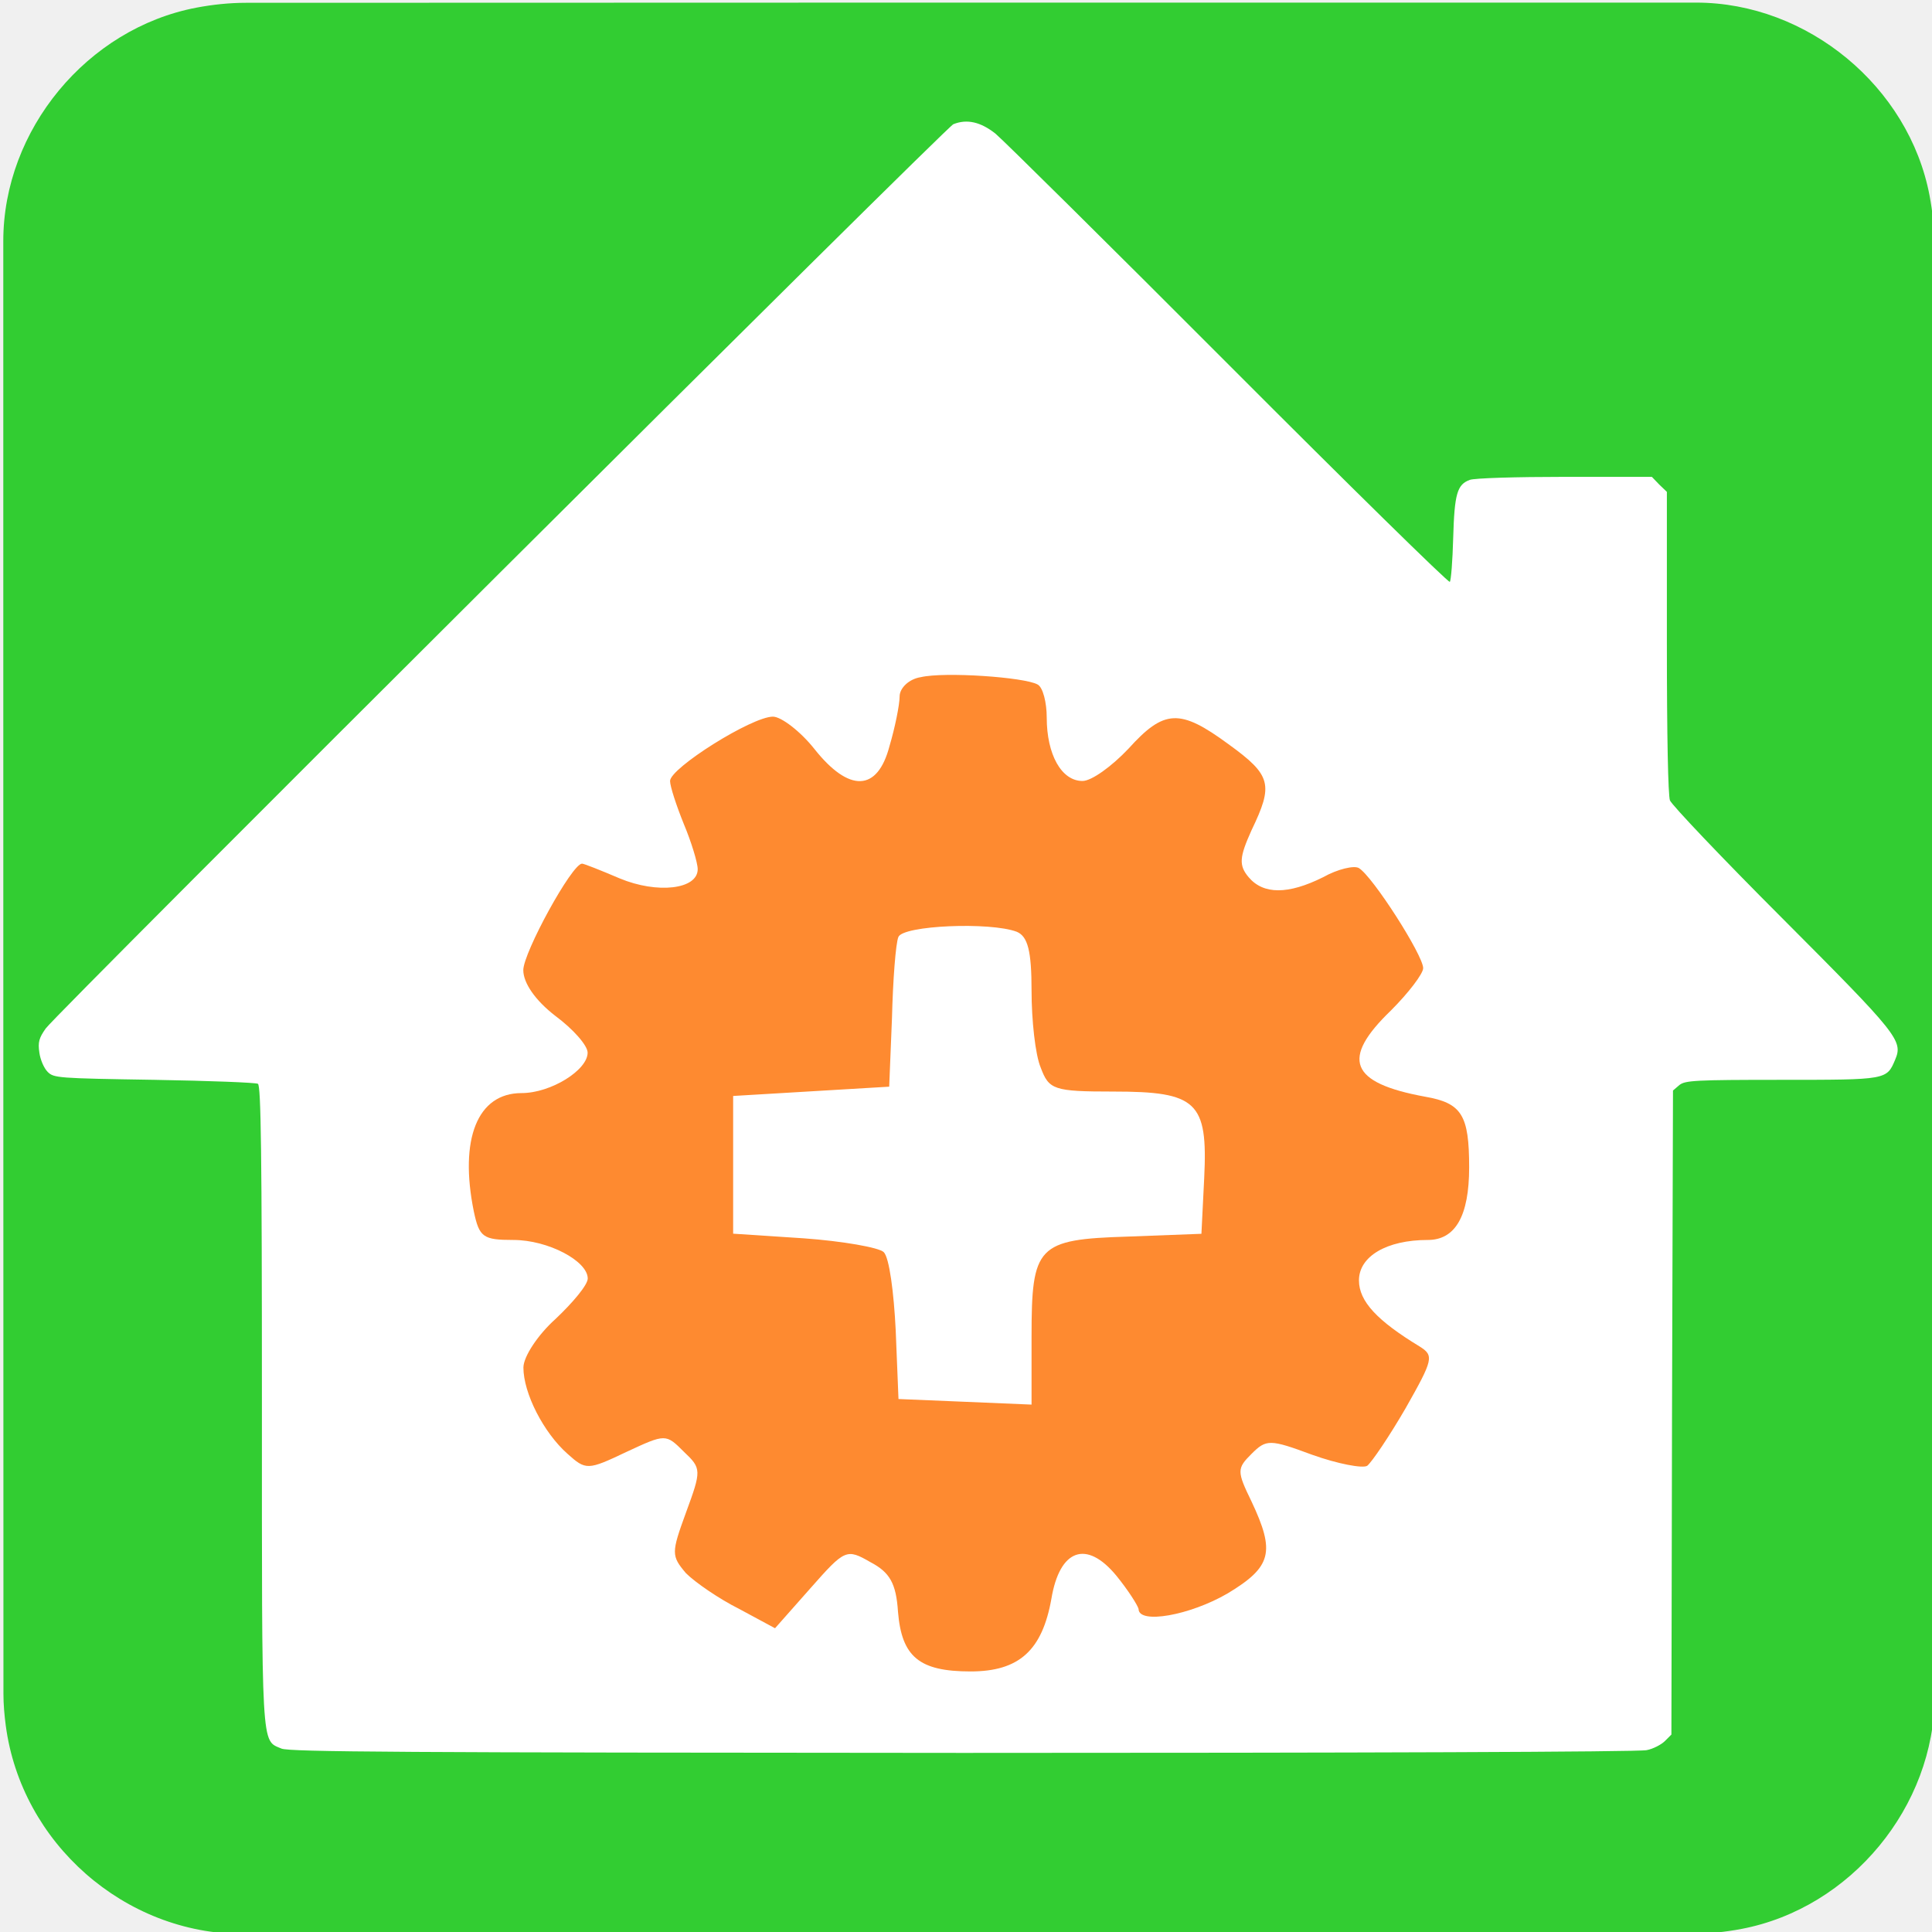
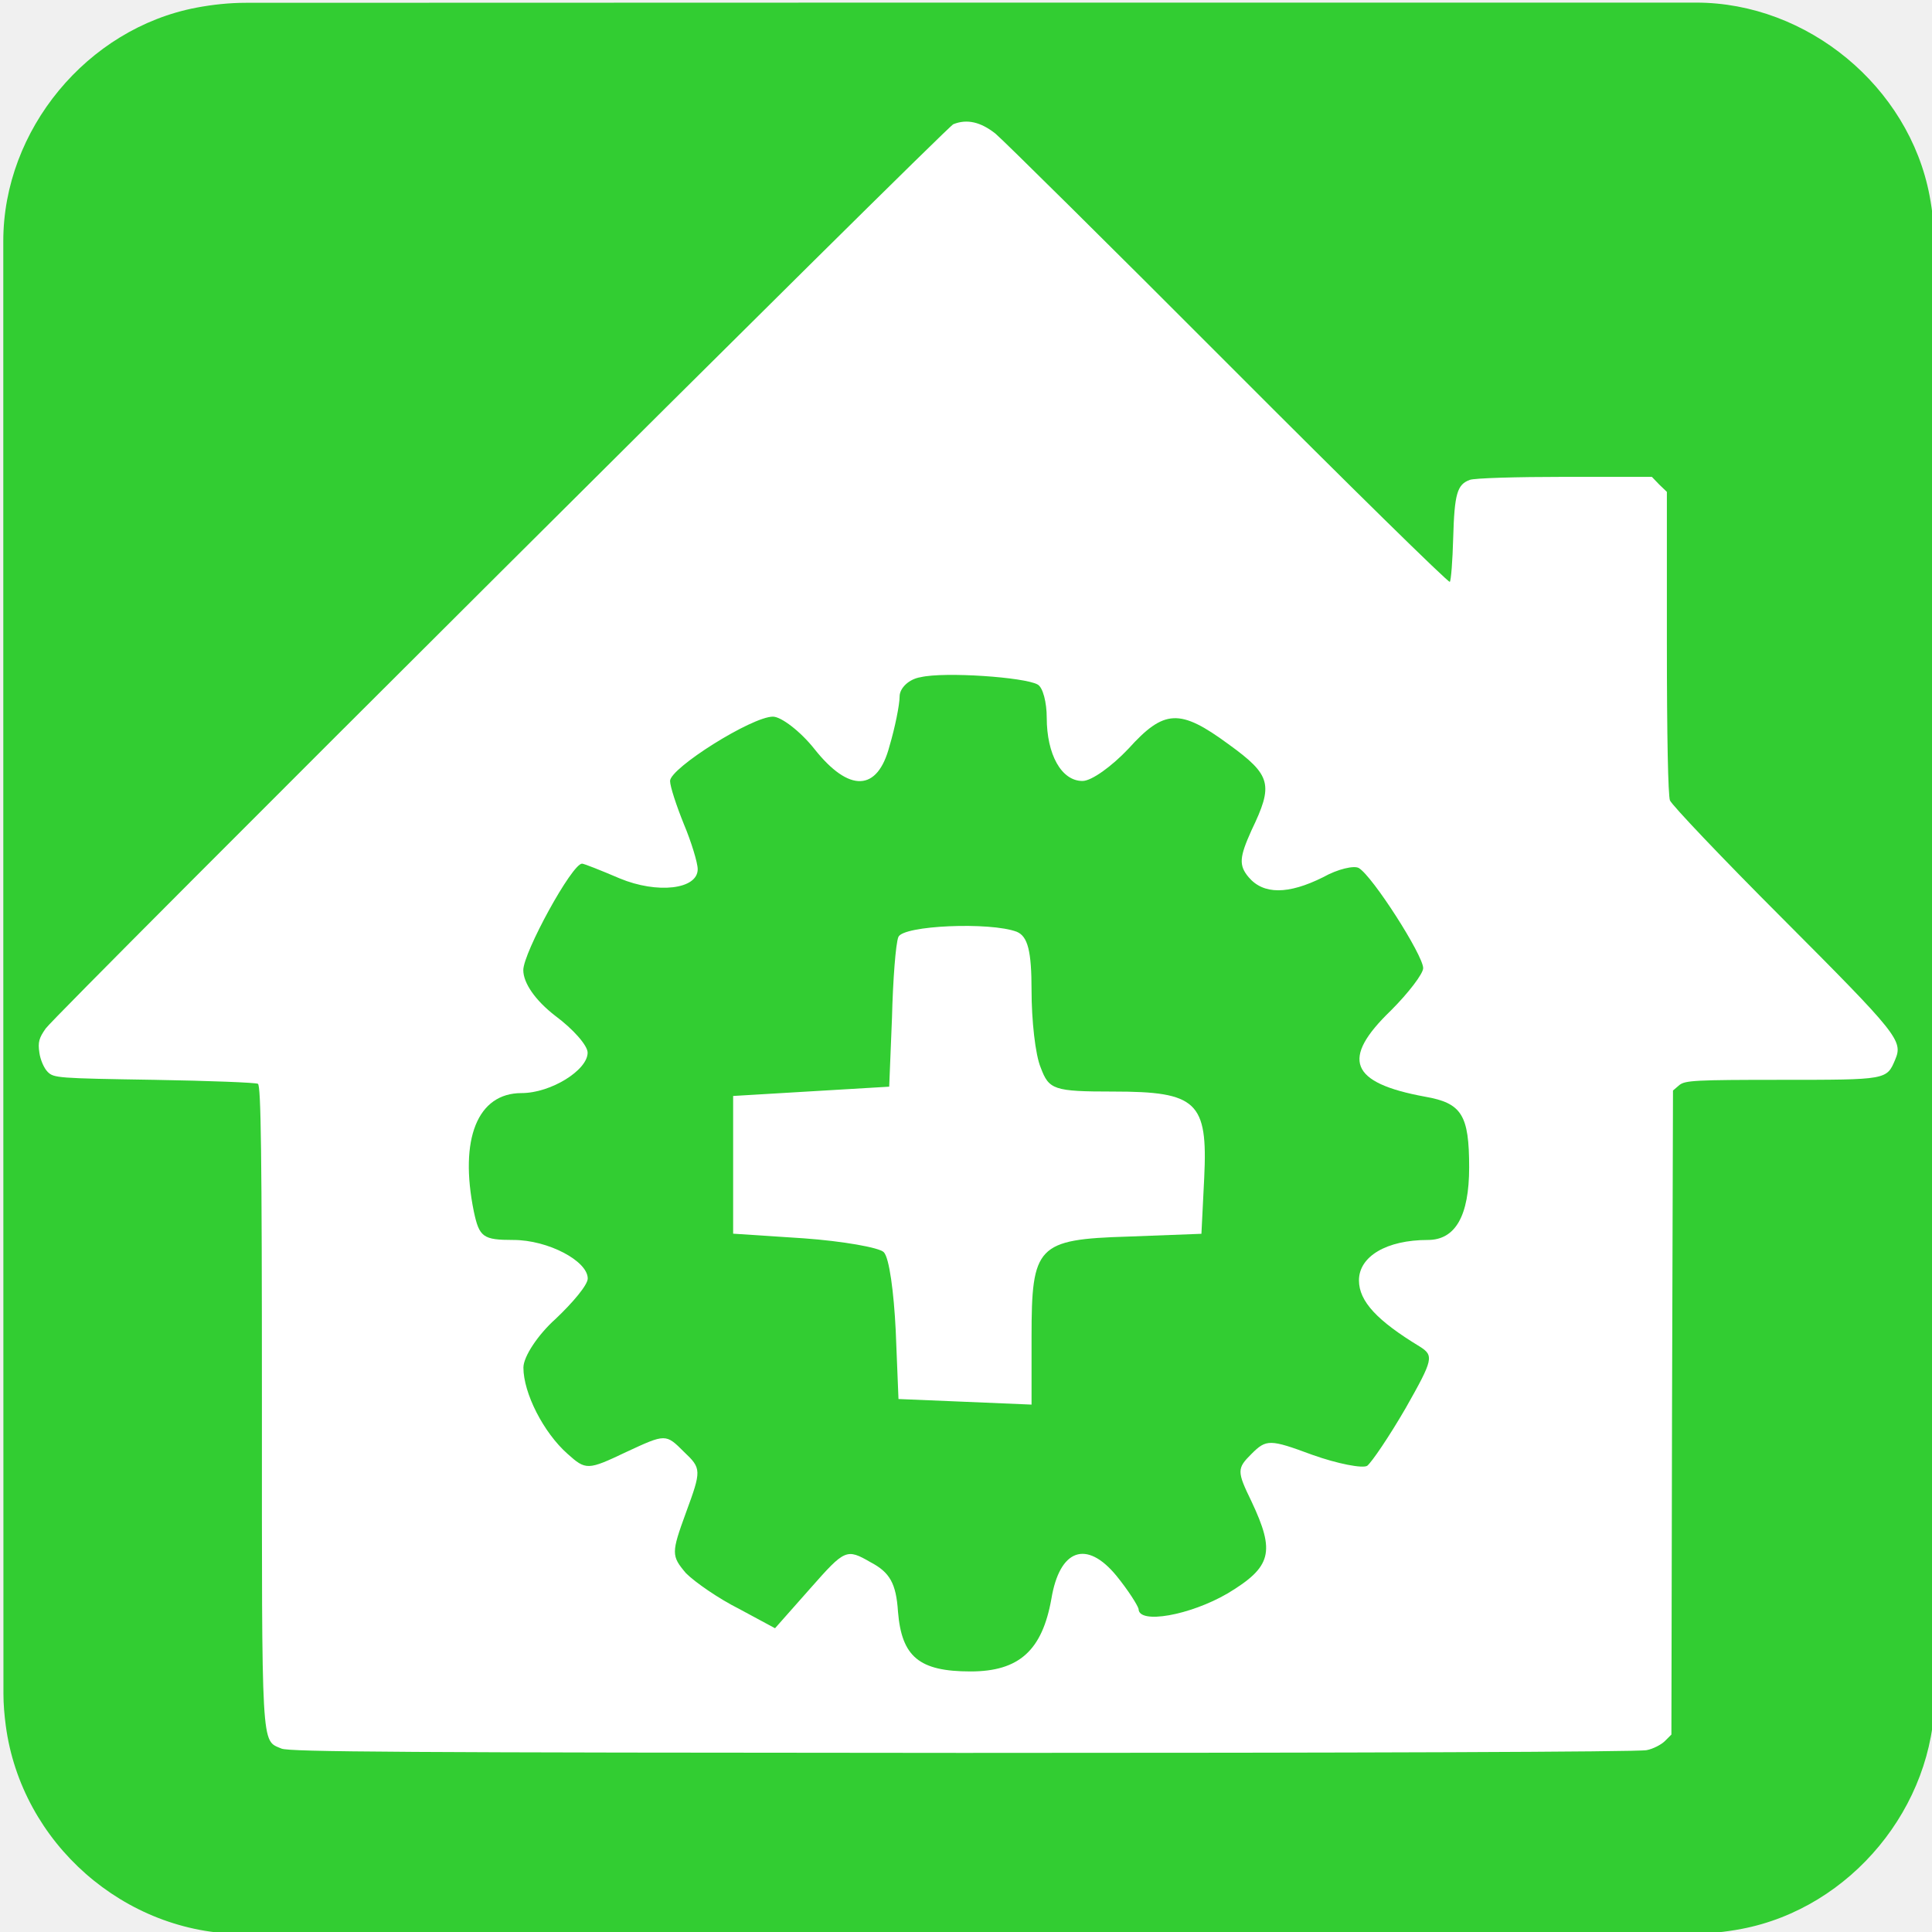
<svg xmlns="http://www.w3.org/2000/svg" id="home-automation" viewBox="0 0 499.17 498.38" width="500" height="500" shape-rendering="geometricPrecision" text-rendering="geometricPrecision">
  <style>
    @keyframes gear_animation__tr{0%{transform:translate(250.3561px,302.7161px) rotate(0deg)}to{transform:translate(250.3561px,302.7161px) rotate(360deg)}}#gear_animation{animation:gear_animation__tr 3000ms linear infinite normal forwards}
  </style>
  <g id="background">
    <path id="square" d="M499.86 249.83v187.84c0 28.7-21.64 54.93-49.91 60.31-4.18.79-8.5 1.25-12.75 1.25-124.8.07-249.61.05-374.41.05-30.6 0-57.3-23.47-61.31-53.91-.35-2.69-.59-5.41-.59-8.12C.85 312.12.85 187 .85 61.89c0-28.71 21.66-54.95 49.91-60.31C54.94.79 59.26.33 63.51.33 188.42.26 313.32.28 438.24.28c28.71 0 54.98 21.68 60.31 49.91.79 4.18 1.24 8.5 1.25 12.75.08 62.29.06 124.59.06 186.89z" fill="#32cd32" stroke="none" stroke-width="1" />
  </g>
  <g id="house_group">
    <path id="house" d="M257.23 34.16c2.06 1.74 29.18 28.55 60.26 59.71s56.78 56.39 57.1 56.07c.32-.4.71-5.46.87-11.31.32-11.47 1.03-13.84 4.27-15.03 1.11-.47 12.1-.79 24.52-.79h22.54l1.9 1.98 1.98 1.9v38.75c0 24.99.32 39.54.79 40.96.47 1.19 13.44 14.87 28.86 30.29 30.13 30.21 31.4 31.79 29.34 36.69-2.21 5.22-2.06 5.22-29.42 5.22-22.3 0-24.83.16-26.33 1.34l-1.66 1.42-.25 83.21-.16 83.19-1.66 1.66c-.95.95-3.08 2.06-4.74 2.37-1.82.47-75.37.71-176.67.71-144.8-.08-173.98-.24-176.04-1.11-5.3-2.29-5.06 1.5-5.06-89.36 0-64.53-.24-81.93-1.03-82.4-.47-.32-12.57-.79-26.81-1.03-24.99-.4-25.94-.47-27.52-2.06-.95-.95-1.9-3.16-2.14-4.98-.4-2.69-.08-3.8 1.66-6.25 2.45-3.56 232.58-232.82 234.48-233.61 3.49-1.41 7.05-.62 10.92 2.46z" fill="#FFF" stroke="none" stroke-width="1" />
    <g id="gear_animation" transform="translate(250.356 302.716)">
      <g id="gear_group" transform="translate(-250.356 -302.716)" stroke="none" stroke-width="1">
-         <path id="gear" d="M162.26 406.23c-1.03.16-1.82.95-1.82 1.66s-.4 2.69-.87 4.27c-1.03 3.95-3.48 4.03-6.48.24-1.19-1.5-2.85-2.77-3.56-2.77-1.82 0-8.86 4.43-8.86 5.54 0 .47.55 2.14 1.19 3.72.63 1.5 1.19 3.32 1.19 3.88 0 1.74-3.48 2.14-6.72.79-1.66-.71-3.08-1.27-3.24-1.27-.87 0-5.06 7.67-5.06 9.17 0 1.11 1.03 2.61 2.77 3.95 1.5 1.11 2.77 2.53 2.77 3.16 0 1.5-3.16 3.48-5.69 3.48-3.8 0-5.38 3.95-4.11 10.2.47 2.21.79 2.45 3.4 2.45 3.01 0 6.41 1.82 6.41 3.32 0 .55-1.27 2.06-2.77 3.48-1.5 1.34-2.77 3.24-2.77 4.19 0 2.21 1.74 5.61 3.8 7.43 1.58 1.42 1.74 1.42 5.06-.16 3.4-1.58 3.4-1.58 4.98 0 1.5 1.42 1.5 1.58.16 5.22-1.27 3.48-1.27 3.72 0 5.22.79.79 2.85 2.21 4.59 3.08l3.08 1.66 3.08-3.48c2.93-3.32 3.08-3.4 5.14-2.21 1.66.87 2.21 1.82 2.37 4.27.32 3.88 1.82 5.14 6.25 5.14 4.19 0 6.17-1.82 6.96-6.25.71-4.27 3.01-5.14 5.61-1.98 1.03 1.27 1.82 2.53 1.9 2.85 0 1.34 4.43.55 7.67-1.34 3.8-2.29 4.11-3.56 2.06-7.91-1.27-2.61-1.27-2.85 0-4.11 1.27-1.27 1.58-1.27 5.22.08 2.21.79 4.35 1.19 4.74.95.4-.32 1.9-2.53 3.32-4.98 2.37-4.19 2.45-4.51 1.19-5.3-3.64-2.21-5.22-3.88-5.22-5.69 0-2.06 2.37-3.48 5.93-3.48 2.37 0 3.56-2.06 3.56-6.25 0-4.51-.63-5.54-3.8-6.09-6.48-1.19-7.28-3.24-2.93-7.43 1.5-1.5 2.77-3.16 2.77-3.64 0-1.11-4.35-7.91-5.54-8.62-.4-.24-1.82.08-3.08.79-3.01 1.5-5.14 1.5-6.41 0-.87-1.03-.79-1.74.24-4.03 1.9-3.95 1.74-4.74-1.98-7.43-4.19-3.08-5.54-3.01-8.62.4-1.42 1.5-3.16 2.77-3.95 2.77-1.82 0-3.08-2.29-3.08-5.46 0-1.27-.32-2.61-.79-2.85-1.12-.63-8-1.11-10.06-.63z" transform="matrix(3 0 0 3 -248.886 -1044.126)" fill="#FE8A30" />
+         <path id="gear" d="M162.26 406.23c-1.03.16-1.82.95-1.82 1.66s-.4 2.69-.87 4.27c-1.03 3.95-3.48 4.03-6.48.24-1.19-1.5-2.85-2.77-3.56-2.77-1.82 0-8.86 4.43-8.86 5.54 0 .47.55 2.14 1.19 3.72.63 1.5 1.19 3.32 1.19 3.88 0 1.74-3.48 2.14-6.72.79-1.66-.71-3.08-1.27-3.24-1.27-.87 0-5.06 7.67-5.06 9.17 0 1.11 1.03 2.61 2.77 3.95 1.5 1.11 2.77 2.53 2.77 3.16 0 1.5-3.16 3.48-5.69 3.48-3.8 0-5.38 3.95-4.11 10.2.47 2.21.79 2.45 3.4 2.45 3.01 0 6.41 1.82 6.41 3.32 0 .55-1.27 2.06-2.77 3.48-1.5 1.34-2.77 3.24-2.77 4.19 0 2.21 1.74 5.61 3.8 7.43 1.58 1.42 1.74 1.42 5.06-.16 3.4-1.58 3.4-1.58 4.98 0 1.5 1.42 1.5 1.58.16 5.22-1.27 3.48-1.27 3.72 0 5.22.79.79 2.85 2.21 4.59 3.08l3.08 1.66 3.08-3.48c2.93-3.32 3.08-3.4 5.14-2.21 1.66.87 2.21 1.82 2.37 4.27.32 3.88 1.82 5.14 6.25 5.14 4.19 0 6.17-1.82 6.96-6.25.71-4.27 3.01-5.14 5.61-1.98 1.03 1.27 1.82 2.53 1.9 2.85 0 1.34 4.43.55 7.67-1.34 3.8-2.29 4.11-3.56 2.06-7.91-1.27-2.61-1.27-2.85 0-4.11 1.27-1.27 1.58-1.27 5.22.08 2.21.79 4.35 1.19 4.74.95.4-.32 1.9-2.53 3.32-4.98 2.37-4.19 2.45-4.51 1.19-5.3-3.64-2.21-5.22-3.88-5.22-5.69 0-2.06 2.37-3.48 5.93-3.48 2.37 0 3.56-2.06 3.56-6.25 0-4.51-.63-5.54-3.8-6.09-6.48-1.19-7.28-3.24-2.93-7.43 1.5-1.5 2.77-3.16 2.77-3.64 0-1.11-4.35-7.91-5.54-8.62-.4-.24-1.82.08-3.08.79-3.01 1.5-5.14 1.5-6.41 0-.87-1.03-.79-1.74.24-4.03 1.9-3.95 1.74-4.74-1.98-7.43-4.19-3.08-5.54-3.01-8.62.4-1.42 1.5-3.16 2.77-3.95 2.77-1.82 0-3.08-2.29-3.08-5.46 0-1.27-.32-2.61-.79-2.85-1.12-.63-8-1.11-10.06-.63z" transform="matrix(3 0 0 3 -248.886 -1044.126)" fill="#32cd32" />
        <path id="gear_center" d="M171.04 428.29c.95.4 1.27 1.66 1.27 5.06 0 2.53.32 5.54.79 6.64.71 1.9 1.11 2.06 6.25 2.06 7.2 0 8.15.87 7.83 7.43l-.24 4.82-6.33.24c-7.83.24-8.3.79-8.3 8.62v5.85l-5.69-.24-5.77-.24-.24-5.93c-.16-3.24-.55-6.25-1.03-6.72-.4-.4-3.56-.95-6.88-1.19l-6.09-.4v-11.86l6.72-.4 6.72-.4.24-5.93c.08-3.24.32-6.41.55-6.96.39-1 7.9-1.32 10.2-.45z" transform="matrix(3 0 0 3 -250.408 -1044.52)" fill="#FFF" />
      </g>
    </g>
  </g>
</svg>
